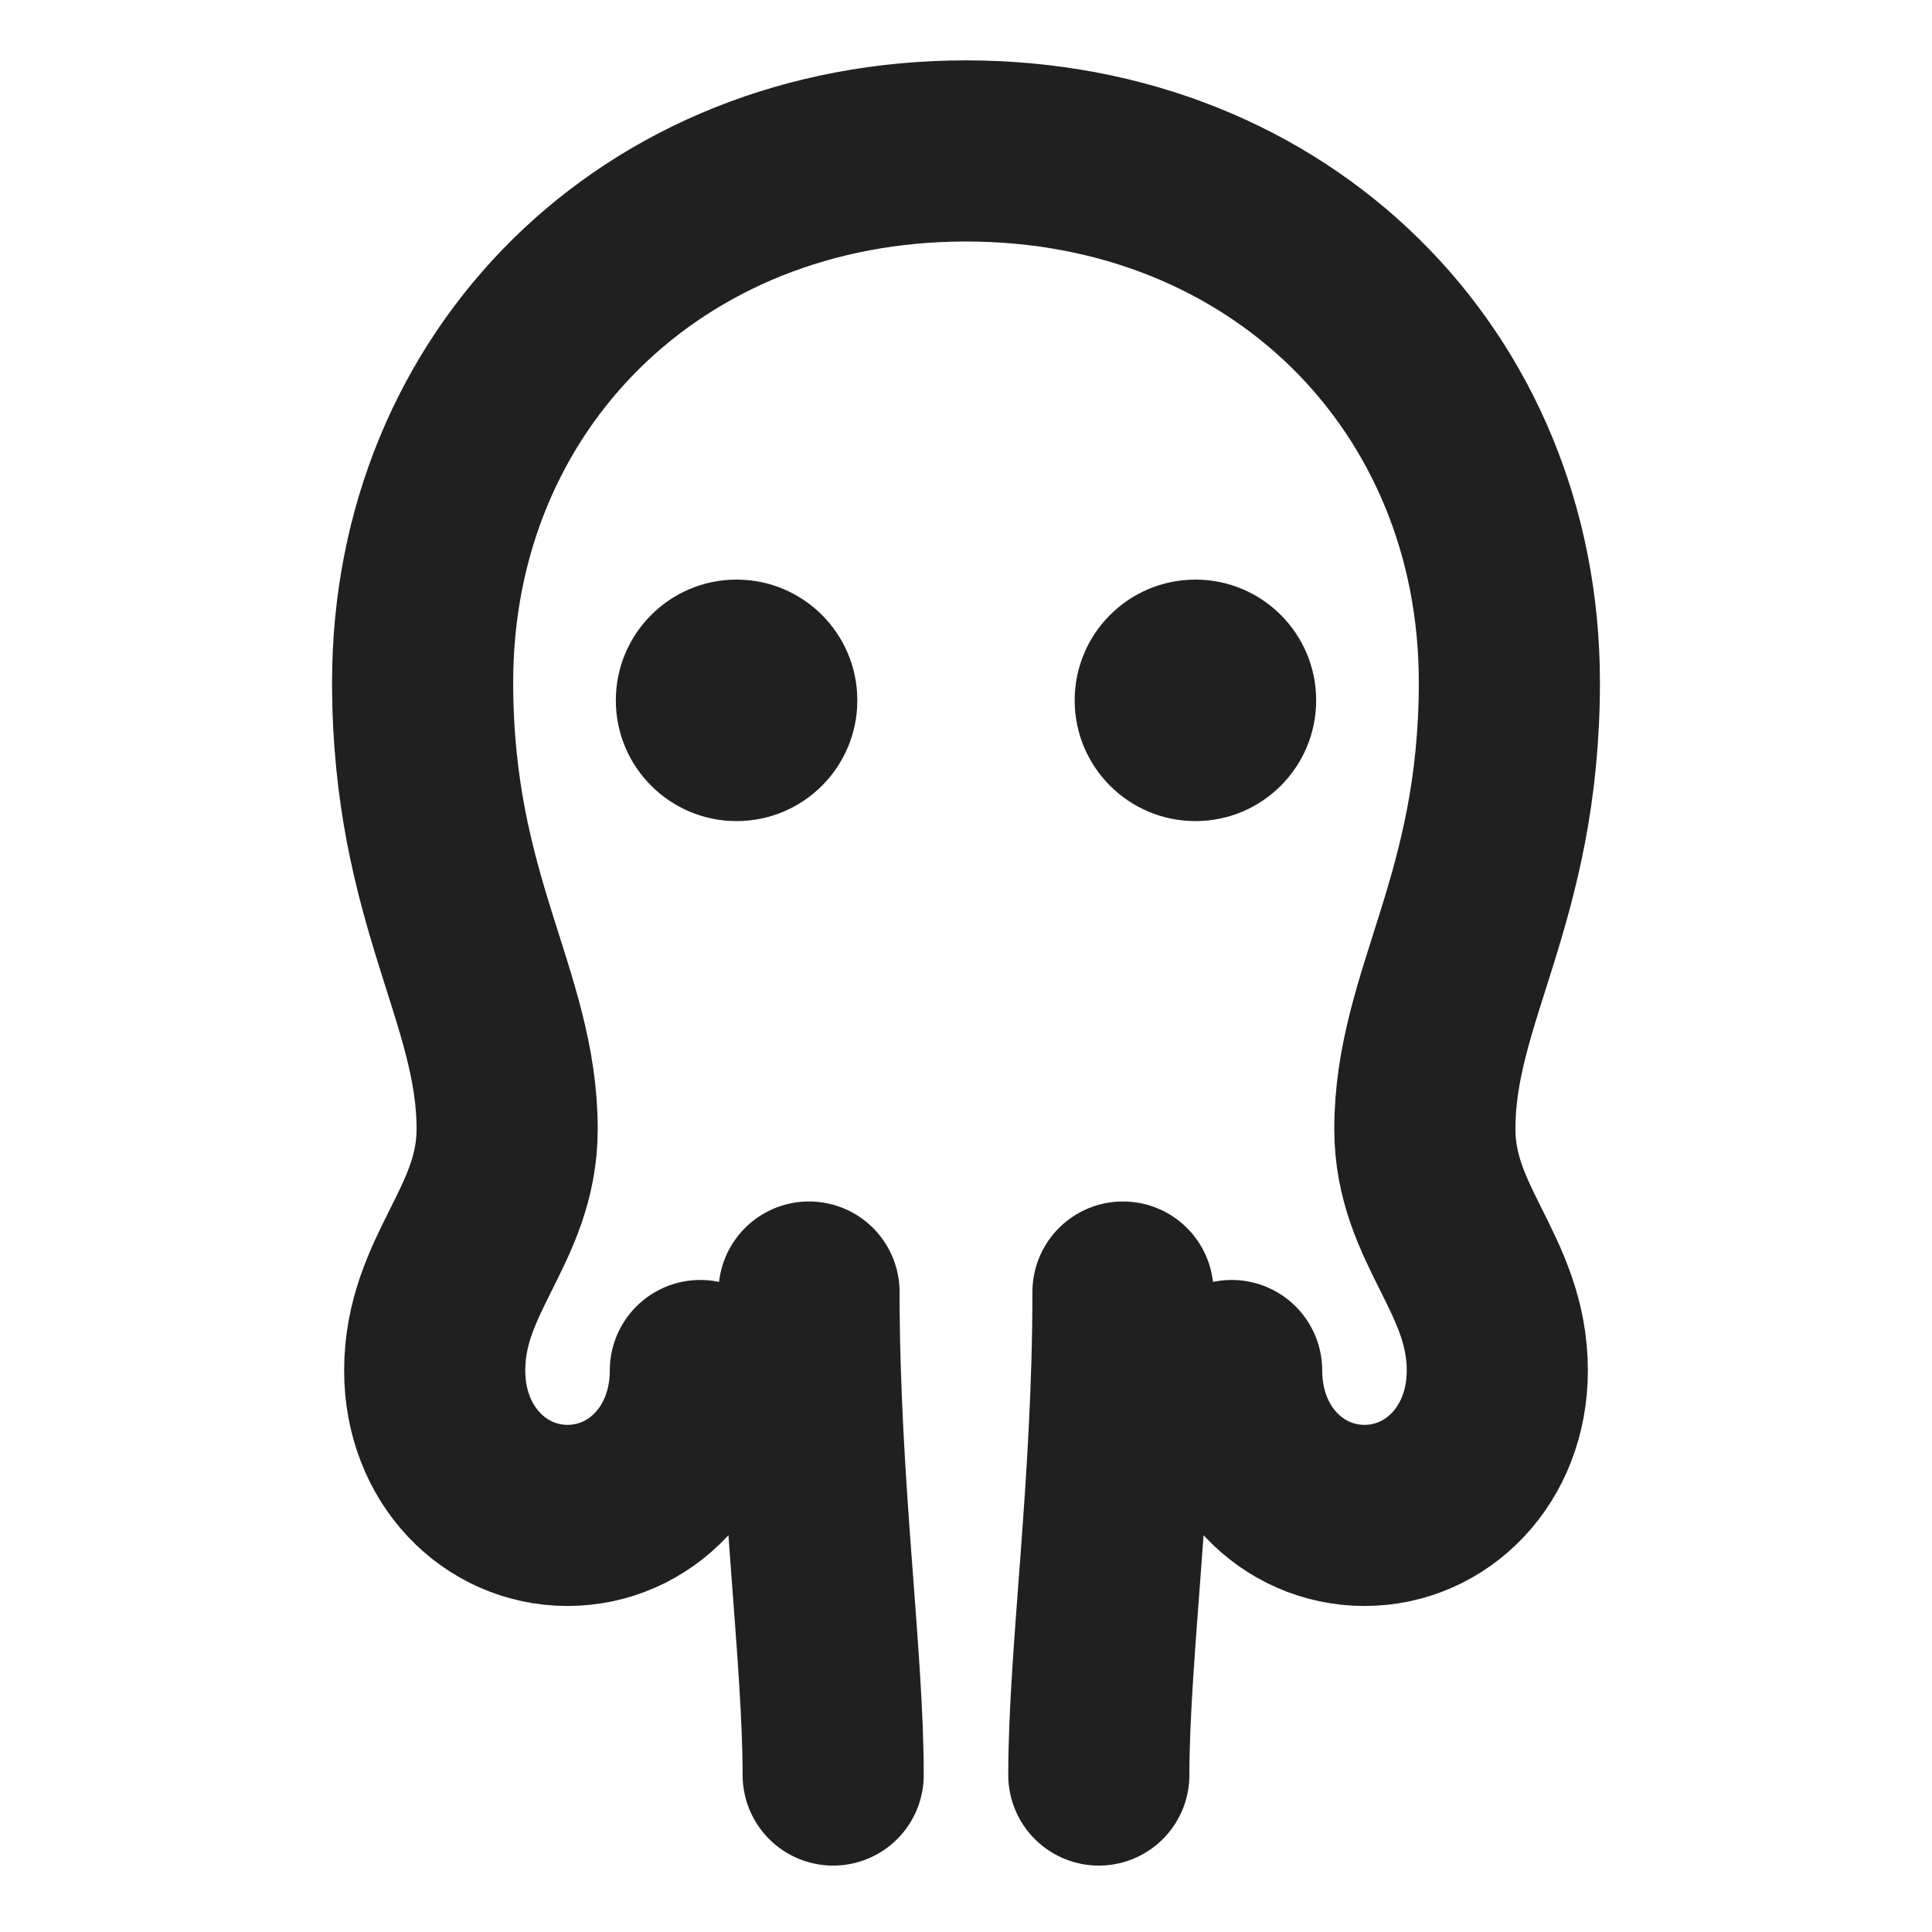
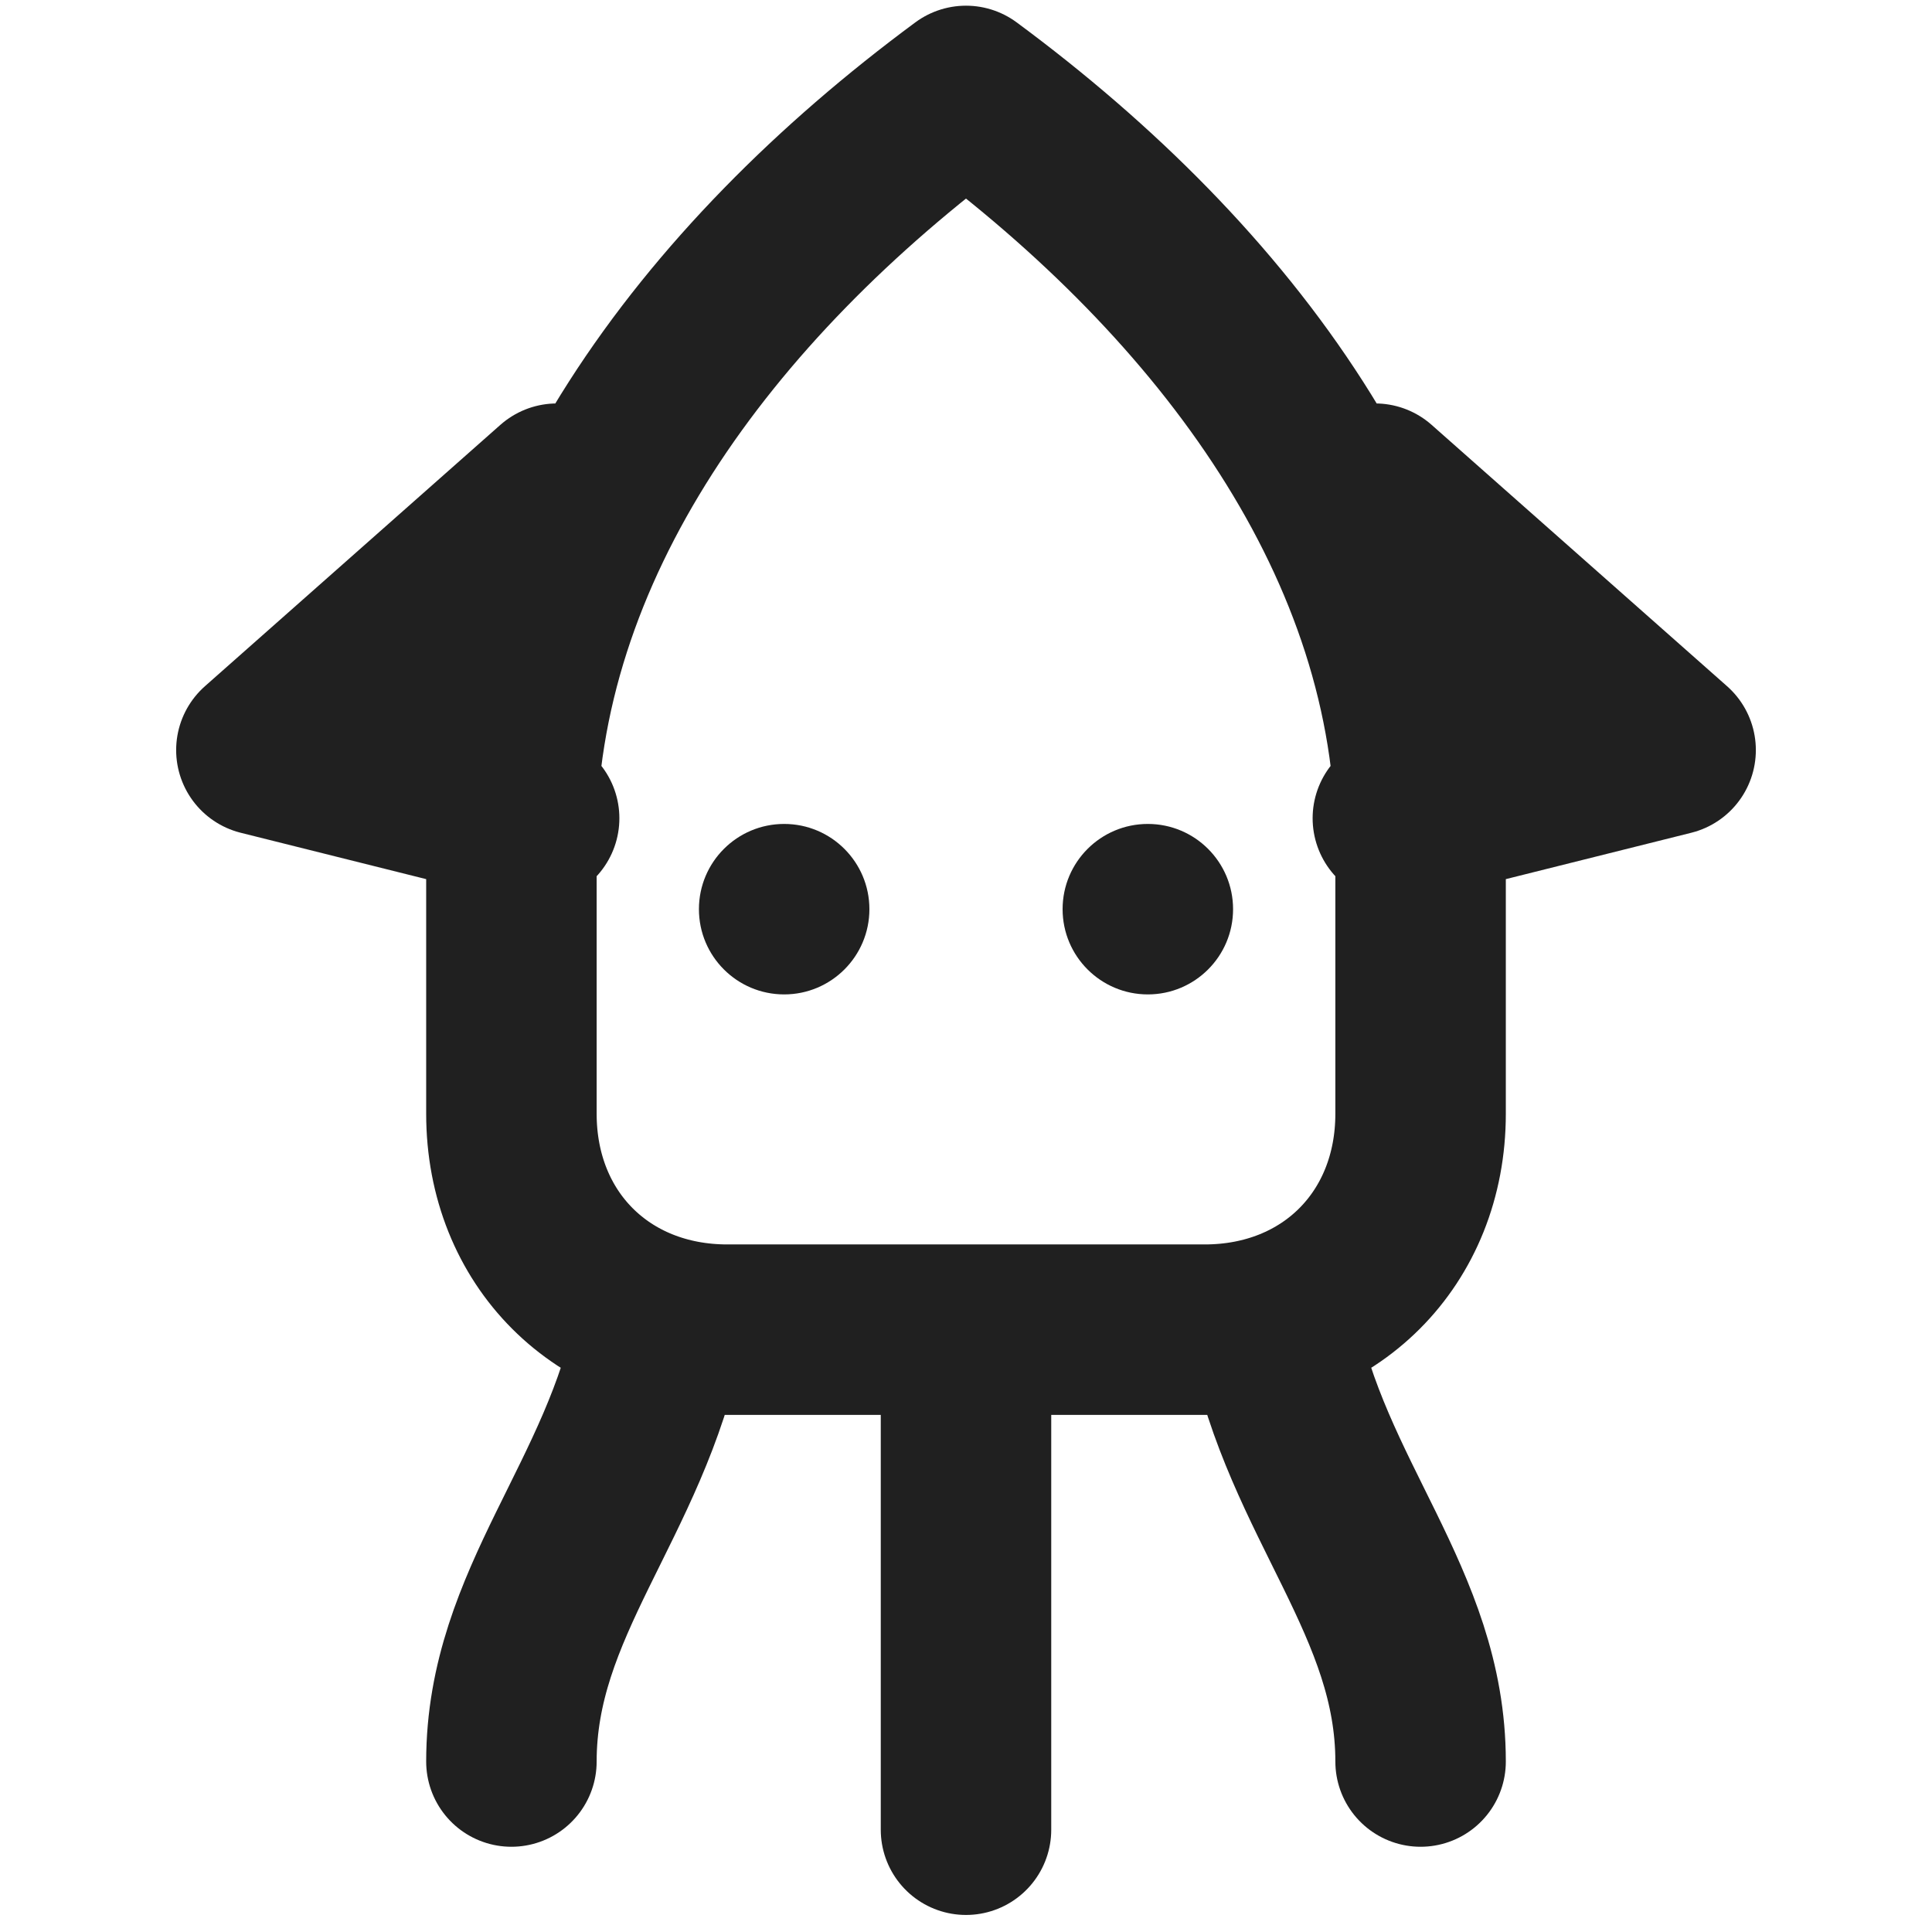
- <svg xmlns="http://www.w3.org/2000/svg" viewBox="1 0.5 16 16">
+ <svg xmlns="http://www.w3.org/2000/svg" viewBox="0.5 0.5 17 17">
  <style>
    svg { color: #202020; }
    @media (prefers-color-scheme: dark) { svg { color: #EEEEEE; } }
  </style>
-   <path d="M9 1.75c2.6 0 4.5 1.9 4.5 4.4 0 1.8-.7 2.6-.7 3.7 0 .8.6 1.2.6 2 0 .7-.5 1.2-1.1 1.2-.6 0-1.1-.5-1.1-1.2M9 1.75c-2.6 0-4.5 1.9-4.5 4.4 0 1.8.7 2.6.7 3.7 0 .8-.6 1.2-.6 2 0 .7.5 1.2 1.1 1.2.6 0 1.1-.5 1.1-1.2M7.7 11.2c0 1.6.2 3 .2 4M10.3 11.2c0 1.6-.2 3-.2 4" fill="none" stroke="currentColor" stroke-width="1.5" stroke-linecap="round" stroke-linejoin="round" />
-   <circle cx="7.1" cy="6.3" r="1" fill="currentColor" />
-   <circle cx="10.9" cy="6.3" r="1" fill="currentColor" />
+   <path d="M9 1.3c2.3 1.7 4 4 4 6.6v2.4c0 1.1-.8 1.9-1.9 1.9H6.9c-1.1 0-1.9-.8-1.9-1.9V7.9c0-2.6 1.7-4.9 4-6.6ZM5.4 4.8 2.8 7.1l2.4.6M12.6 4.8 15.2 7.1l-2.4.6M6.3 12.2c-.3 1.5-1.3 2.4-1.3 3.8M9 12.3v4.3M11.7 12.2c.3 1.5 1.3 2.4 1.3 3.8" fill="none" stroke="currentColor" stroke-width="1.5" stroke-linecap="round" stroke-linejoin="round" />
+   <circle cx="7.4" cy="8.5" r=".75" fill="currentColor" />
+   <circle cx="10.6" cy="8.5" r=".75" fill="currentColor" />
</svg>
